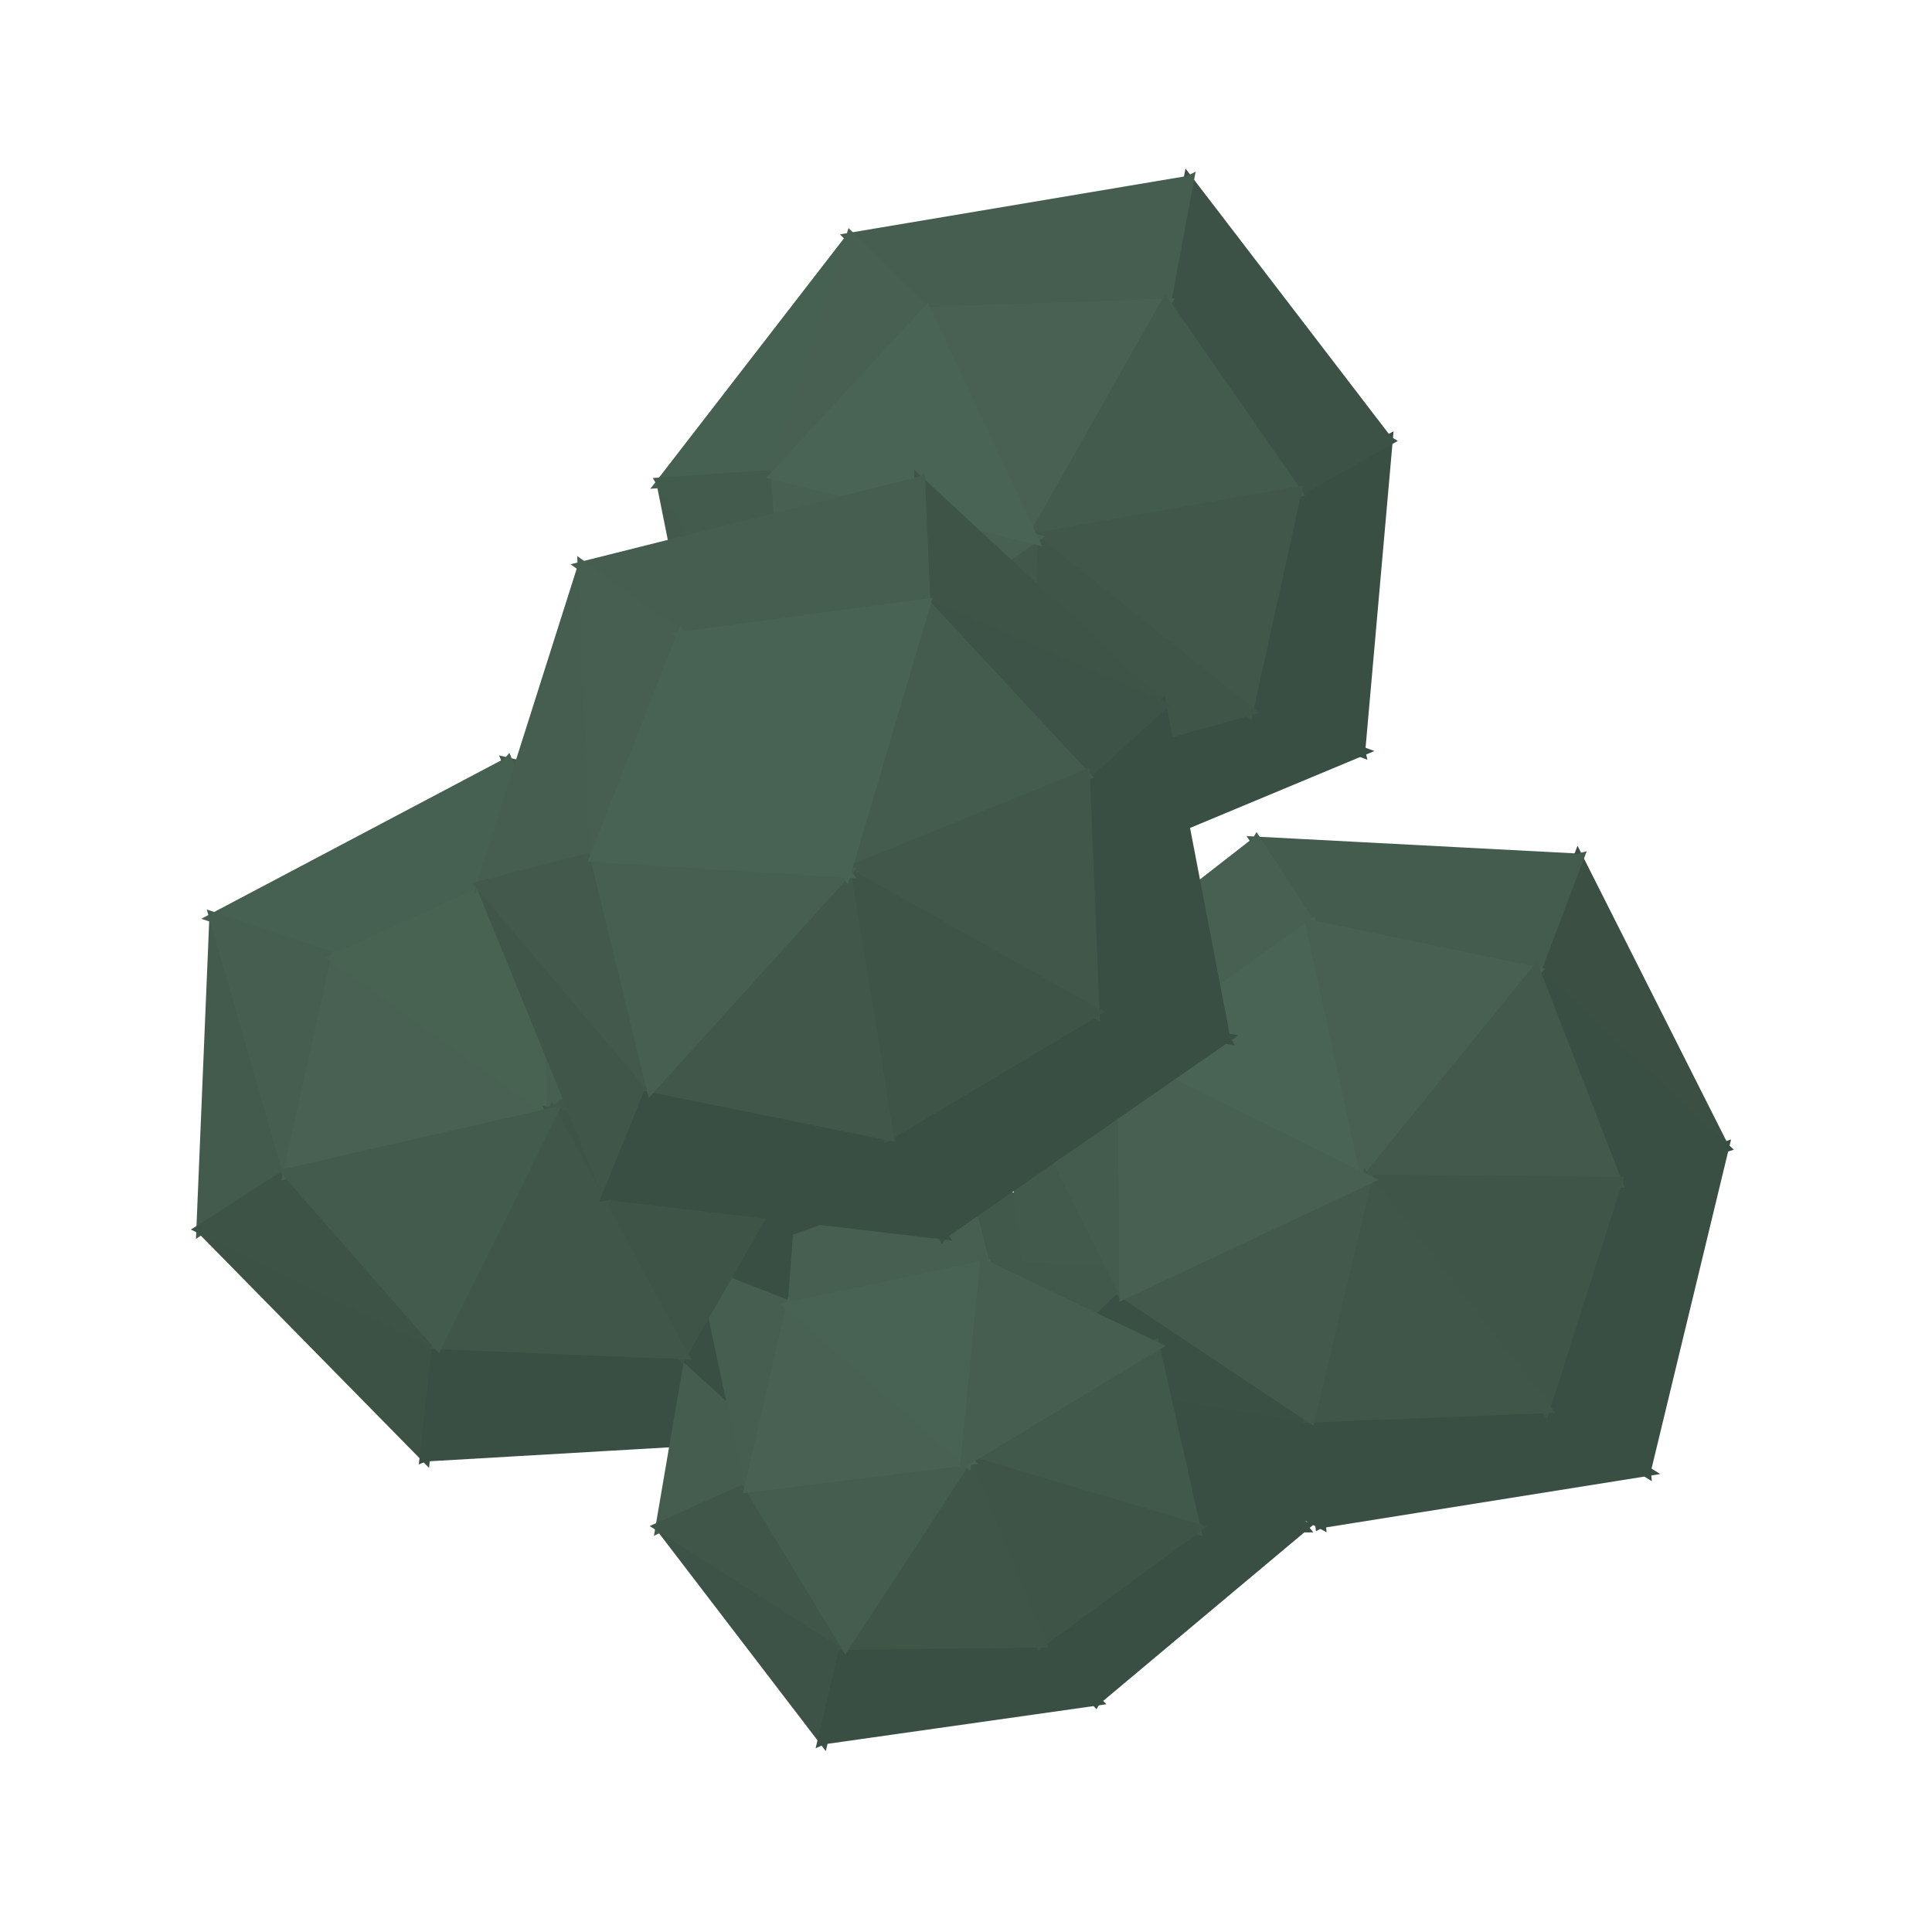
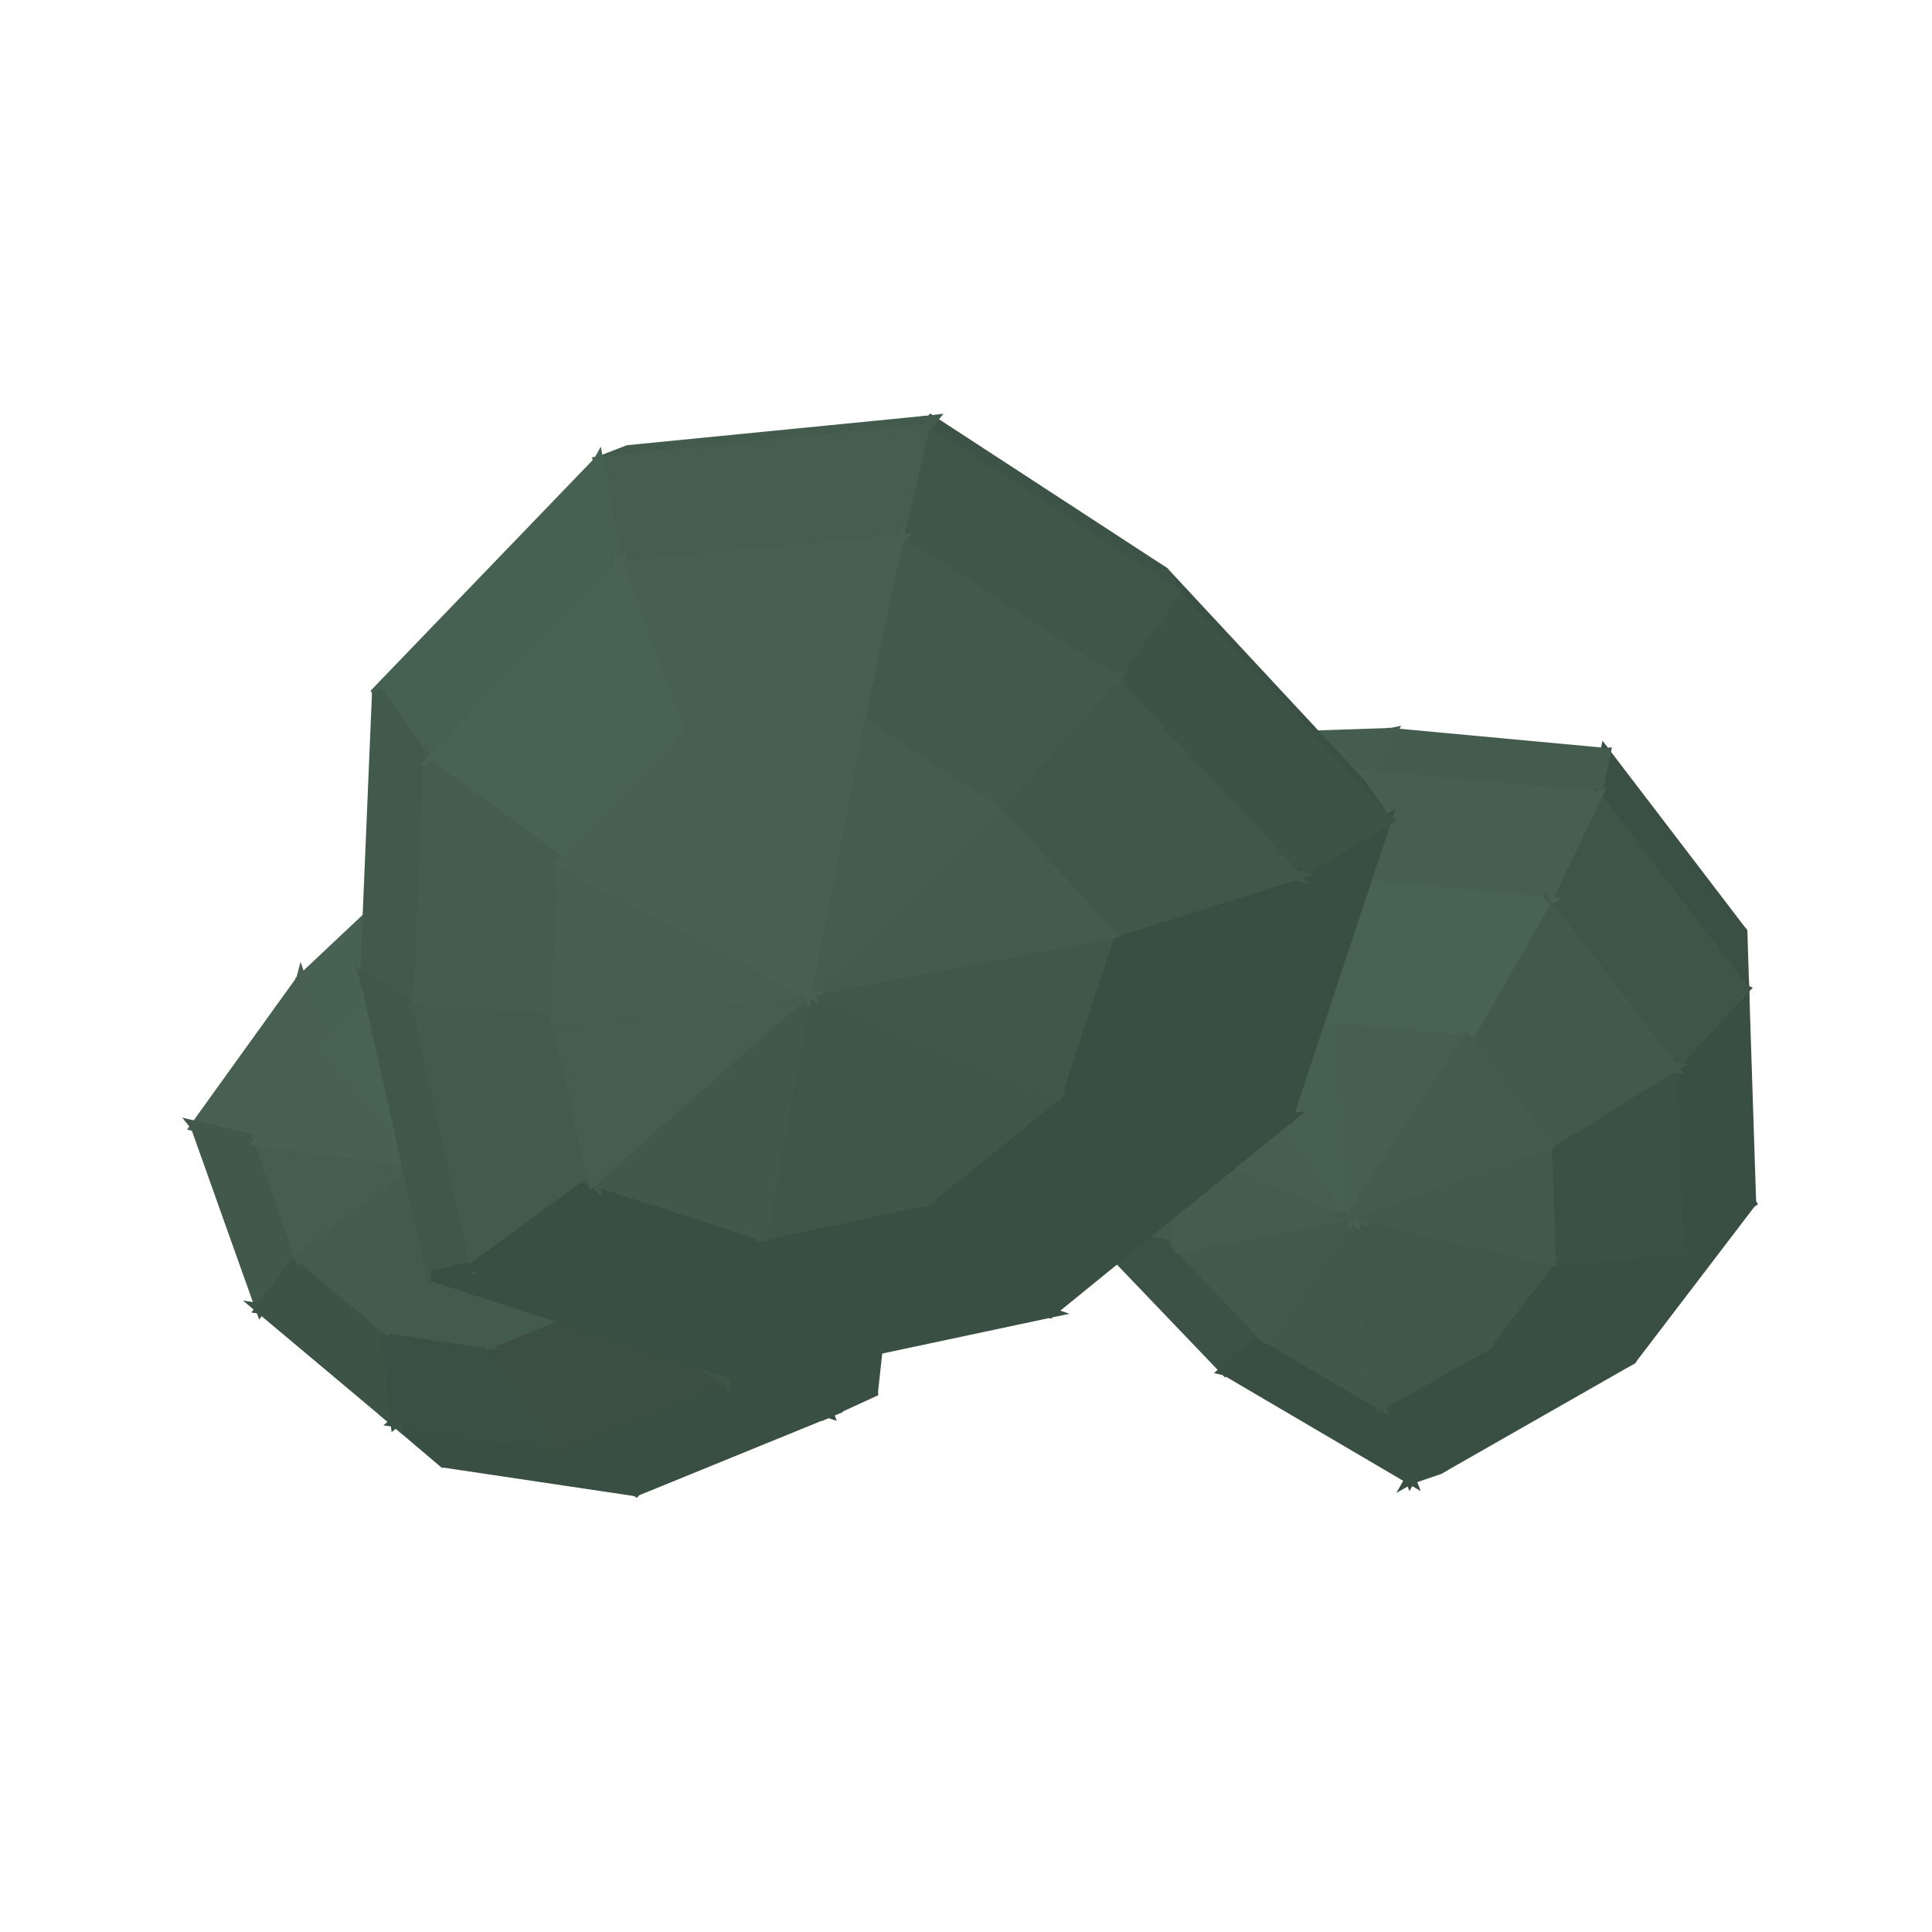
<svg xmlns="http://www.w3.org/2000/svg" width="64" height="64" viewBox="0 0 64 64">
-   <path d="M30.69,10.34L39.37,6.00L28.19,7.88Z" fill="#455e50" stroke="#455e50" stroke-width="0.35" />
-   <path d="M38.61,10.07L45.96,14.60L39.37,6.00Z" fill="#3d5246" stroke="#3d5246" stroke-width="0.35" />
-   <path d="M42.94,16.30L45.05,24.89L45.96,14.60Z" fill="#3a4f43" stroke="#3a4f43" stroke-width="0.35" />
-   <path d="M41.34,23.54L34.98,29.09L45.05,24.89Z" fill="#3a4f43" stroke="#3a4f43" stroke-width="0.35" />
-   <path d="M33.91,25.61L24.02,26.46L34.98,29.09Z" fill="#3a4f43" stroke="#3a4f43" stroke-width="0.35" />
-   <path d="M26.29,23.30L21.92,15.99L24.02,26.46Z" fill="#42594b" stroke="#42594b" stroke-width="0.35" />
-   <path d="M25.71,15.73L28.19,7.88L21.92,15.99Z" fill="#466051" stroke="#466051" stroke-width="0.35" />
-   <path d="M9.55,38.87L7.11,30.40L6.68,40.71Z" fill="#435b4d" stroke="#435b4d" stroke-width="0.35" />
-   <path d="M11.14,31.75L16.82,25.27L7.11,30.40Z" fill="#466051" stroke="#466051" stroke-width="0.35" />
-   <path d="M18.13,28.56L27.87,27.86L16.82,25.27Z" fill="#425a4c" stroke="#425a4c" stroke-width="0.35" />
-   <path d="M25.80,31.09L29.85,38.03L27.87,27.86Z" fill="#3a4f43" stroke="#3a4f43" stroke-width="0.35" />
-   <path d="M26.28,38.43L25.59,47.57L29.85,38.03Z" fill="#3a4f43" stroke="#3a4f43" stroke-width="0.35" />
-   <path d="M22.60,44.85L14.08,48.24L25.59,47.57Z" fill="#3a4f43" stroke="#3a4f43" stroke-width="0.35" />
-   <path d="M14.50,44.52L6.68,40.71L14.08,48.24Z" fill="#3c5245" stroke="#3c5245" stroke-width="0.35" />
-   <path d="M30.69,10.34L38.61,10.07L39.37,6.00Z" fill="#455e50" stroke="#455e50" stroke-width="0.35" />
-   <path d="M38.61,10.07L42.94,16.30L45.96,14.60Z" fill="#3c5246" stroke="#3c5246" stroke-width="0.35" />
-   <path d="M42.94,16.30L41.34,23.54L45.05,24.89Z" fill="#3a4f43" stroke="#3a4f43" stroke-width="0.35" />
-   <path d="M41.34,23.54L33.91,25.61L34.98,29.09Z" fill="#3a4f43" stroke="#3a4f43" stroke-width="0.35" />
-   <path d="M33.91,25.61L26.29,23.30L24.02,26.46Z" fill="#3a4f43" stroke="#3a4f43" stroke-width="0.35" />
-   <path d="M26.29,23.30L25.71,15.73L21.92,15.99Z" fill="#435b4d" stroke="#435b4d" stroke-width="0.35" />
-   <path d="M25.71,15.73L30.69,10.34L28.19,7.88Z" fill="#476052" stroke="#476052" stroke-width="0.35" />
-   <path d="M38.24,44.60L43.14,50.59L40.18,42.27Z" fill="#3a4f43" stroke="#3a4f43" stroke-width="0.35" />
-   <path d="M39.60,50.63L36.29,56.33L43.14,50.59Z" fill="#3a4f43" stroke="#3a4f43" stroke-width="0.35" />
-   <path d="M34.47,54.40L27.27,57.61L36.29,56.33Z" fill="#3a4f43" stroke="#3a4f43" stroke-width="0.35" />
-   <path d="M28.01,54.48L21.89,50.58L27.27,57.61Z" fill="#3d5347" stroke="#3d5347" stroke-width="0.35" />
-   <path d="M24.84,49.26L23.33,42.16L21.89,50.58Z" fill="#455d4f" stroke="#455d4f" stroke-width="0.35" />
-   <path d="M26.21,43.29L31.90,39.04L23.33,42.16Z" fill="#465f50" stroke="#465f50" stroke-width="0.35" />
-   <path d="M32.63,41.92L40.18,42.27L31.90,39.04Z" fill="#41594b" stroke="#41594b" stroke-width="0.35" />
-   <path d="M9.55,38.87L11.14,31.75L7.11,30.40Z" fill="#455e50" stroke="#455e50" stroke-width="0.35" />
-   <path d="M11.14,31.75L18.13,28.56L16.82,25.27Z" fill="#466051" stroke="#466051" stroke-width="0.35" />
-   <path d="M18.13,28.56L25.80,31.09L27.87,27.86Z" fill="#425a4c" stroke="#425a4c" stroke-width="0.35" />
-   <path d="M25.80,31.09L26.28,38.43L29.85,38.03Z" fill="#3a4f43" stroke="#3a4f43" stroke-width="0.35" />
-   <path d="M26.28,38.43L22.60,44.85L25.59,47.57Z" fill="#3a4f43" stroke="#3a4f43" stroke-width="0.35" />
-   <path d="M22.60,44.85L14.50,44.52L14.08,48.24Z" fill="#3a4f43" stroke="#3a4f43" stroke-width="0.35" />
-   <path d="M14.50,44.52L9.55,38.87L6.68,40.71Z" fill="#3d5346" stroke="#3d5346" stroke-width="0.35" />
-   <path d="M37.21,35.10L41.63,27.89L33.11,34.52Z" fill="#476051" stroke="#476051" stroke-width="0.35" />
-   <path d="M43.43,30.65L52.28,28.45L41.63,27.89Z" fill="#445c4e" stroke="#445c4e" stroke-width="0.35" />
-   <path d="M50.86,32.20L57.10,38.01L52.28,28.45Z" fill="#3b4f43" stroke="#3b4f43" stroke-width="0.35" />
-   <path d="M53.56,39.16L54.51,48.73L57.10,38.01Z" fill="#3a4f43" stroke="#3a4f43" stroke-width="0.35" />
-   <path d="M51.18,46.64L43.74,50.45L54.51,48.73Z" fill="#3a4f43" stroke="#3a4f43" stroke-width="0.35" />
-   <path d="M43.40,46.95L34.54,45.50L43.74,50.45Z" fill="#3a4f43" stroke="#3a4f43" stroke-width="0.35" />
-   <path d="M37.25,42.85L33.11,34.52L34.54,45.50Z" fill="#425a4c" stroke="#425a4c" stroke-width="0.35" />
-   <path d="M38.24,44.60L39.60,50.63L43.14,50.59Z" fill="#3a4f43" stroke="#3a4f43" stroke-width="0.35" />
-   <path d="M39.60,50.63L34.47,54.40L36.29,56.33Z" fill="#3a4f43" stroke="#3a4f43" stroke-width="0.35" />
-   <path d="M34.47,54.40L28.01,54.48L27.27,57.61Z" fill="#3a4f43" stroke="#3a4f43" stroke-width="0.35" />
-   <path d="M28.01,54.48L24.84,49.26L21.89,50.58Z" fill="#3f5649" stroke="#3f5649" stroke-width="0.35" />
-   <path d="M24.84,49.26L26.21,43.29L23.33,42.16Z" fill="#455e4f" stroke="#455e4f" stroke-width="0.35" />
-   <path d="M26.21,43.29L32.63,41.92L31.90,39.04Z" fill="#465f50" stroke="#465f50" stroke-width="0.35" />
-   <path d="M32.63,41.92L38.24,44.60L40.18,42.27Z" fill="#41594b" stroke="#41594b" stroke-width="0.35" />
-   <path d="M34.21,17.84L38.61,10.07L30.69,10.34Z" fill="#486152" stroke="#486152" stroke-width="0.35" />
-   <path d="M34.21,17.84L42.94,16.30L38.61,10.07Z" fill="#435b4d" stroke="#435b4d" stroke-width="0.35" />
-   <path d="M34.21,17.84L41.34,23.54L42.94,16.30Z" fill="#405749" stroke="#405749" stroke-width="0.35" />
-   <path d="M34.21,17.84L33.91,25.61L41.34,23.54Z" fill="#3f5548" stroke="#3f5548" stroke-width="0.35" />
-   <path d="M34.21,17.84L26.29,23.30L33.91,25.61Z" fill="#41584a" stroke="#41584a" stroke-width="0.35" />
-   <path d="M34.21,17.84L25.71,15.73L26.29,23.30Z" fill="#476051" stroke="#476051" stroke-width="0.35" />
-   <path d="M34.21,17.84L30.69,10.34L25.71,15.73Z" fill="#496354" stroke="#496354" stroke-width="0.35" />
-   <path d="M37.21,35.10L43.43,30.65L41.63,27.89Z" fill="#476051" stroke="#476051" stroke-width="0.35" />
-   <path d="M43.43,30.65L50.86,32.20L52.28,28.45Z" fill="#435c4e" stroke="#435c4e" stroke-width="0.35" />
-   <path d="M50.86,32.20L53.56,39.16L57.10,38.01Z" fill="#3a4f43" stroke="#3a4f43" stroke-width="0.35" />
-   <path d="M53.56,39.16L51.18,46.64L54.51,48.73Z" fill="#3a4f43" stroke="#3a4f43" stroke-width="0.35" />
-   <path d="M51.18,46.64L43.40,46.95L43.74,50.45Z" fill="#3a4f43" stroke="#3a4f43" stroke-width="0.35" />
-   <path d="M43.40,46.95L37.25,42.85L34.54,45.50Z" fill="#3b5044" stroke="#3b5044" stroke-width="0.35" />
-   <path d="M37.25,42.85L37.21,35.10L33.11,34.52Z" fill="#445c4e" stroke="#445c4e" stroke-width="0.35" />
-   <path d="M18.29,36.87L11.14,31.75L9.55,38.87Z" fill="#486152" stroke="#486152" stroke-width="0.35" />
-   <path d="M18.29,36.87L18.13,28.56L11.14,31.75Z" fill="#496353" stroke="#496353" stroke-width="0.35" />
-   <path d="M18.29,36.87L25.80,31.09L18.13,28.56Z" fill="#465f51" stroke="#465f51" stroke-width="0.35" />
-   <path d="M18.29,36.87L26.28,38.43L25.80,31.09Z" fill="#40574a" stroke="#40574a" stroke-width="0.35" />
-   <path d="M18.29,36.87L22.60,44.85L26.28,38.43Z" fill="#3e5447" stroke="#3e5447" stroke-width="0.35" />
-   <path d="M18.29,36.87L14.50,44.52L22.60,44.85Z" fill="#3f5649" stroke="#3f5649" stroke-width="0.35" />
-   <path d="M18.29,36.87L9.55,38.87L14.50,44.52Z" fill="#435b4d" stroke="#435b4d" stroke-width="0.35" />
-   <path d="M32.00,48.37L39.60,50.63L38.24,44.60Z" fill="#41594b" stroke="#41594b" stroke-width="0.35" />
-   <path d="M32.00,48.37L34.47,54.40L39.60,50.63Z" fill="#3e5447" stroke="#3e5447" stroke-width="0.35" />
-   <path d="M32.00,48.37L28.01,54.48L34.47,54.40Z" fill="#3f5548" stroke="#3f5548" stroke-width="0.35" />
-   <path d="M32.00,48.37L24.84,49.26L28.01,54.48Z" fill="#445d4f" stroke="#445d4f" stroke-width="0.35" />
-   <path d="M32.00,48.37L26.21,43.29L24.84,49.26Z" fill="#486152" stroke="#486152" stroke-width="0.35" />
-   <path d="M32.00,48.37L32.63,41.92L26.21,43.29Z" fill="#486253" stroke="#486253" stroke-width="0.35" />
-   <path d="M32.00,48.37L38.24,44.60L32.63,41.92Z" fill="#465e50" stroke="#465e50" stroke-width="0.35" />
-   <path d="M45.27,39.08L43.43,30.65L37.21,35.10Z" fill="#496354" stroke="#496354" stroke-width="0.35" />
-   <path d="M45.27,39.08L50.86,32.20L43.43,30.65Z" fill="#476051" stroke="#476051" stroke-width="0.35" />
-   <path d="M45.27,39.08L53.56,39.16L50.86,32.20Z" fill="#42594b" stroke="#42594b" stroke-width="0.35" />
-   <path d="M45.27,39.08L51.18,46.64L53.56,39.16Z" fill="#3f5548" stroke="#3f5548" stroke-width="0.35" />
-   <path d="M45.27,39.08L43.40,46.95L51.18,46.64Z" fill="#3f5649" stroke="#3f5649" stroke-width="0.35" />
-   <path d="M45.27,39.08L37.25,42.85L43.40,46.95Z" fill="#42594c" stroke="#42594c" stroke-width="0.35" />
-   <path d="M45.27,39.08L37.21,35.10L37.25,42.85Z" fill="#476051" stroke="#476051" stroke-width="0.35" />
-   <path d="M30.65,20.01L38.47,23.39L30.47,15.97Z" fill="#3e5447" stroke="#3e5447" stroke-width="0.35" />
-   <path d="M35.93,25.69L40.58,34.39L38.47,23.39Z" fill="#3a4f43" stroke="#3a4f43" stroke-width="0.35" />
-   <path d="M36.25,33.53L31.22,40.88L40.58,34.39Z" fill="#3a4f43" stroke="#3a4f43" stroke-width="0.35" />
-   <path d="M29.43,37.60L20.13,39.58L31.22,40.88Z" fill="#3a4f43" stroke="#3a4f43" stroke-width="0.35" />
-   <path d="M21.58,36.01L15.95,29.35L20.13,39.58Z" fill="#405649" stroke="#405649" stroke-width="0.35" />
-   <path d="M19.72,28.38L19.31,18.77L15.95,29.35Z" fill="#455e50" stroke="#455e50" stroke-width="0.35" />
-   <path d="M22.57,21.10L30.47,15.97L19.31,18.77Z" fill="#455e50" stroke="#455e50" stroke-width="0.35" />
-   <path d="M30.65,20.01L35.93,25.69L38.47,23.39Z" fill="#3d5347" stroke="#3d5347" stroke-width="0.35" />
-   <path d="M35.93,25.69L36.25,33.53L40.58,34.39Z" fill="#3a4f43" stroke="#3a4f43" stroke-width="0.35" />
-   <path d="M36.25,33.53L29.43,37.60L31.22,40.88Z" fill="#3a4f43" stroke="#3a4f43" stroke-width="0.35" />
-   <path d="M29.43,37.60L21.58,36.01L20.13,39.58Z" fill="#3a4f43" stroke="#3a4f43" stroke-width="0.35" />
-   <path d="M21.58,36.01L19.72,28.38L15.95,29.35Z" fill="#42594c" stroke="#42594c" stroke-width="0.35" />
-   <path d="M19.72,28.38L22.57,21.10L19.31,18.77Z" fill="#465f50" stroke="#465f50" stroke-width="0.35" />
-   <path d="M22.57,21.10L30.65,20.01L30.47,15.97Z" fill="#465e50" stroke="#465e50" stroke-width="0.35" />
-   <path d="M28.02,28.90L35.93,25.69L30.65,20.01Z" fill="#445c4e" stroke="#445c4e" stroke-width="0.35" />
-   <path d="M28.02,28.90L36.25,33.53L35.93,25.69Z" fill="#405749" stroke="#405749" stroke-width="0.35" />
-   <path d="M28.02,28.90L29.43,37.60L36.25,33.53Z" fill="#3e5447" stroke="#3e5447" stroke-width="0.35" />
-   <path d="M28.02,28.90L21.58,36.01L29.43,37.60Z" fill="#40574a" stroke="#40574a" stroke-width="0.35" />
-   <path d="M28.02,28.90L19.72,28.38L21.58,36.01Z" fill="#465f50" stroke="#465f50" stroke-width="0.35" />
-   <path d="M28.02,28.90L22.57,21.10L19.72,28.38Z" fill="#486253" stroke="#486253" stroke-width="0.35" />
-   <path d="M28.02,28.90L30.65,20.01L22.57,21.10Z" fill="#486253" stroke="#486253" stroke-width="0.35" />
+   <path d="M22.55,27.50L28.95,32.96L24.38,28.17Z" fill="#3c5245" stroke="#3c5245" stroke-width="0.35" />
+   <path d="M28.22,39.50L28.91,46.11L29.65,39.33Z" fill="#3a4f43" stroke="#3a4f43" stroke-width="0.35" />
+   <path d="M27.47,32.65L29.65,39.33L28.95,32.96Z" fill="#3a4f43" stroke="#3a4f43" stroke-width="0.35" />
+   <path d="M28.22,39.50L27.43,46.79L28.91,46.11Z" fill="#3a4f43" stroke="#3a4f43" stroke-width="0.35" />
+   <path d="M22.55,27.50L27.47,32.65L28.95,32.96Z" fill="#3c5245" stroke="#3c5245" stroke-width="0.35" />
+   <path d="M27.47,32.65L28.22,39.50L29.65,39.33Z" fill="#3a4f43" stroke="#3a4f43" stroke-width="0.35" />
+   <path d="M18.57,47.92L14.69,48.44L21.06,49.39Z" fill="#3a4f43" stroke="#3a4f43" stroke-width="0.35" />
+   <path d="M37.76,25.93L46.07,24.29L39.11,24.52Z" fill="#445d4e" stroke="#445d4e" stroke-width="0.35" />
+   <path d="M18.57,47.92L13.11,47.10L14.69,48.44Z" fill="#3a4f43" stroke="#3a4f43" stroke-width="0.35" />
+   <path d="M14.05,28.63L22.55,27.50L15.78,26.92Z" fill="#445d4f" stroke="#445d4f" stroke-width="0.35" />
+   <path d="M45.25,25.69L53.18,24.95L46.07,24.29Z" fill="#445c4e" stroke="#445c4e" stroke-width="0.35" />
+   <path d="M24.04,45.69L21.06,49.39L27.43,46.79Z" fill="#3a4f43" stroke="#3a4f43" stroke-width="0.35" />
+   <path d="M52.89,26.39L57.71,30.88L53.18,24.95Z" fill="#3b5044" stroke="#3b5044" stroke-width="0.35" />
+   <path d="M19.85,29.13L27.47,32.65L22.55,27.50Z" fill="#40574a" stroke="#40574a" stroke-width="0.35" />
+   <path d="M24.72,39.43L27.43,46.79L28.22,39.50Z" fill="#3a4f43" stroke="#3a4f43" stroke-width="0.35" />
+   <path d="M24.04,45.69L18.57,47.92L21.06,49.39Z" fill="#3a4f43" stroke="#3a4f43" stroke-width="0.35" />
+   <path d="M37.76,25.93L45.25,25.69L46.07,24.29Z" fill="#445d4e" stroke="#445d4e" stroke-width="0.35" />
+   <path d="M36.14,40.74L34.07,31.92L35.32,39.06Z" fill="#40574a" stroke="#40574a" stroke-width="0.35" />
+   <path d="M52.20,45.87L47.66,48.67L54.04,45.03Z" fill="#3a4f43" stroke="#3a4f43" stroke-width="0.35" />
+   <path d="M9.94,41.62L6.49,37.31L8.64,43.35Z" fill="#41584b" stroke="#41584b" stroke-width="0.35" />
+   <path d="M24.08,33.55L28.22,39.50L27.47,32.65Z" fill="#3b5044" stroke="#3b5044" stroke-width="0.35" />
+   <path d="M14.05,28.63L19.85,29.13L22.55,27.50Z" fill="#445d4f" stroke="#445d4f" stroke-width="0.35" />
+   <path d="M8.58,37.80L9.98,32.46L6.49,37.31Z" fill="#476051" stroke="#476051" stroke-width="0.35" />
+   <path d="M52.89,26.39L57.77,32.78L57.71,30.88Z" fill="#3b5044" stroke="#3b5044" stroke-width="0.35" />
+   <path d="M12.76,43.98L8.64,43.35L13.11,47.10Z" fill="#3d5346" stroke="#3d5346" stroke-width="0.35" />
+   <path d="M45.25,25.69L52.89,26.39L53.18,24.95Z" fill="#445c4e" stroke="#445c4e" stroke-width="0.35" />
+   <path d="M24.72,39.43L24.04,45.69L27.43,46.79Z" fill="#3a4f43" stroke="#3a4f43" stroke-width="0.35" />
+   <path d="M35.06,34.62L37.76,25.93L34.07,31.92Z" fill="#465f51" stroke="#465f51" stroke-width="0.35" />
+   <path d="M52.20,45.87L46.72,48.99L47.66,48.67Z" fill="#3a4f43" stroke="#3a4f43" stroke-width="0.35" />
+   <path d="M19.85,29.13L24.08,33.55L27.47,32.65Z" fill="#40574a" stroke="#40574a" stroke-width="0.35" />
+   <path d="M10.78,34.74L14.05,28.63L9.98,32.46Z" fill="#476152" stroke="#476152" stroke-width="0.35" />
+   <path d="M24.08,33.55L24.72,39.43L28.22,39.50Z" fill="#3b5044" stroke="#3b5044" stroke-width="0.35" />
+   <path d="M9.94,41.62L8.58,37.80L6.49,37.31Z" fill="#41584b" stroke="#41584b" stroke-width="0.35" />
+   <path d="M16.21,44.50L13.11,47.10L18.57,47.92Z" fill="#3b5044" stroke="#3b5044" stroke-width="0.35" />
+   <path d="M55.60,41.42L54.04,45.03L58.00,39.84Z" fill="#3a4f43" stroke="#3a4f43" stroke-width="0.35" />
+   <path d="M12.76,43.98L9.94,41.62L8.64,43.35Z" fill="#3d5346" stroke="#3d5346" stroke-width="0.35" />
+   <path d="M36.14,40.74L35.06,34.62L34.07,31.92Z" fill="#40574a" stroke="#40574a" stroke-width="0.35" />
+   <path d="M8.58,37.80L10.78,34.74L9.98,32.46Z" fill="#476051" stroke="#476051" stroke-width="0.35" />
+   <path d="M16.21,44.50L12.76,43.98L13.11,47.10Z" fill="#3b5044" stroke="#3b5044" stroke-width="0.35" />
+   <path d="M13.35,32.32L19.85,29.13L14.05,28.63Z" fill="#486152" stroke="#486152" stroke-width="0.35" />
+   <path d="M38.23,29.48L45.25,25.69L37.76,25.93Z" fill="#476051" stroke="#476051" stroke-width="0.35" />
+   <path d="M19.66,43.09L18.57,47.92L24.04,45.69Z" fill="#3b5043" stroke="#3b5043" stroke-width="0.35" />
+   <path d="M55.60,41.42L52.20,45.87L54.04,45.03Z" fill="#3a4f43" stroke="#3a4f43" stroke-width="0.35" />
+   <path d="M10.78,34.74L13.35,32.32L14.05,28.63Z" fill="#476152" stroke="#476152" stroke-width="0.35" />
+   <path d="M55.40,35.36L58.00,39.84L57.77,32.78Z" fill="#3a4f43" stroke="#3a4f43" stroke-width="0.35" />
+   <path d="M19.66,43.09L16.21,44.50L18.57,47.92Z" fill="#3b5043" stroke="#3b5043" stroke-width="0.35" />
+   <path d="M35.06,34.62L38.23,29.48L37.76,25.93Z" fill="#465f51" stroke="#465f51" stroke-width="0.35" />
+   <path d="M17.02,32.63L24.08,33.55L19.85,29.13Z" fill="#445c4e" stroke="#445c4e" stroke-width="0.35" />
+   <path d="M20.09,39.14L24.04,45.69L24.72,39.43Z" fill="#3e5447" stroke="#3e5447" stroke-width="0.35" />
+   <path d="M44.66,29.27L52.89,26.39L45.25,25.69Z" fill="#465f51" stroke="#465f51" stroke-width="0.35" />
+   <path d="M14.24,38.55L8.58,37.80L9.94,41.62Z" fill="#455e50" stroke="#455e50" stroke-width="0.35" />
+   <path d="M19.69,35.43L24.72,39.43L24.08,33.55Z" fill="#3f5648" stroke="#3f5648" stroke-width="0.35" />
+   <path d="M51.21,29.88L57.77,32.78L52.89,26.39Z" fill="#3e5548" stroke="#3e5548" stroke-width="0.35" />
+   <path d="M13.35,32.32L17.02,32.63L19.85,29.13Z" fill="#486152" stroke="#486152" stroke-width="0.35" />
+   <path d="M14.24,38.55L9.94,41.62L12.76,43.98Z" fill="#445c4e" stroke="#445c4e" stroke-width="0.35" />
+   <path d="M14.24,38.55L10.78,34.74L8.58,37.80Z" fill="#486152" stroke="#486152" stroke-width="0.35" />
+   <path d="M45.76,46.53L40.59,45.39L46.72,48.99Z" fill="#3a4f43" stroke="#3a4f43" stroke-width="0.35" />
+   <path d="M41.88,44.26L36.14,40.74L40.59,45.39Z" fill="#3d5246" stroke="#3d5246" stroke-width="0.35" />
+   <path d="M55.40,35.36L55.60,41.42L58.00,39.84Z" fill="#3a4f43" stroke="#3a4f43" stroke-width="0.35" />
+   <path d="M20.09,39.14L19.66,43.09L24.04,45.69Z" fill="#3e5447" stroke="#3e5447" stroke-width="0.35" />
+   <path d="M14.24,38.55L12.76,43.98L16.21,44.50Z" fill="#435b4d" stroke="#435b4d" stroke-width="0.35" />
+   <path d="M14.24,38.55L13.35,32.32L10.78,34.74Z" fill="#486253" stroke="#486253" stroke-width="0.35" />
+   <path d="M38.23,29.48L44.66,29.27L45.25,25.69Z" fill="#476051" stroke="#476051" stroke-width="0.35" />
+   <path d="M17.02,32.63L19.69,35.43L24.08,33.55Z" fill="#445c4e" stroke="#445c4e" stroke-width="0.35" />
+   <path d="M19.69,35.43L20.09,39.14L24.72,39.43Z" fill="#3f5648" stroke="#3f5648" stroke-width="0.35" />
+   <path d="M39.07,41.32L35.06,34.62L36.14,40.74Z" fill="#435a4c" stroke="#435a4c" stroke-width="0.35" />
+   <path d="M49.22,44.56L46.72,48.99L52.20,45.87Z" fill="#3a4f43" stroke="#3a4f43" stroke-width="0.35" />
+   <path d="M14.24,38.55L16.21,44.50L19.66,43.09Z" fill="#435b4d" stroke="#435b4d" stroke-width="0.35" />
+   <path d="M14.24,38.55L17.02,32.63L13.35,32.32Z" fill="#486253" stroke="#486253" stroke-width="0.35" />
+   <path d="M51.21,29.88L55.40,35.36L57.77,32.78Z" fill="#3e5548" stroke="#3e5548" stroke-width="0.35" />
+   <path d="M14.24,38.55L19.66,43.09L20.09,39.14Z" fill="#445d4e" stroke="#445d4e" stroke-width="0.35" />
+   <path d="M44.66,29.27L51.21,29.88L52.89,26.39Z" fill="#465f51" stroke="#465f51" stroke-width="0.35" />
+   <path d="M14.24,38.55L19.69,35.43L17.02,32.63Z" fill="#476051" stroke="#476051" stroke-width="0.35" />
+   <path d="M45.76,46.53L41.88,44.26L40.59,45.39Z" fill="#3a4f43" stroke="#3a4f43" stroke-width="0.35" />
+   <path d="M14.24,38.55L20.09,39.14L19.69,35.43Z" fill="#455d4f" stroke="#455d4f" stroke-width="0.35" />
+   <path d="M41.88,44.26L39.07,41.32L36.14,40.74Z" fill="#3d5246" stroke="#3d5246" stroke-width="0.35" />
+   <path d="M49.22,44.56L45.76,46.53L46.72,48.99Z" fill="#3a4f43" stroke="#3a4f43" stroke-width="0.35" />
+   <path d="M38.39,37.46L38.23,29.48L35.06,34.62Z" fill="#486152" stroke="#486152" stroke-width="0.35" />
+   <path d="M51.36,41.75L52.20,45.87L55.60,41.42Z" fill="#3a4f43" stroke="#3a4f43" stroke-width="0.35" />
+   <path d="M39.07,41.32L38.39,37.46L35.06,34.62Z" fill="#435a4c" stroke="#435a4c" stroke-width="0.35" />
+   <path d="M51.36,41.75L49.22,44.56L52.20,45.87Z" fill="#3a4f43" stroke="#3a4f43" stroke-width="0.35" />
+   <path d="M40.39,34.21L44.66,29.27L38.23,29.48Z" fill="#486253" stroke="#486253" stroke-width="0.35" />
+   <path d="M51.23,37.92L55.60,41.42L55.40,35.36Z" fill="#3c5145" stroke="#3c5145" stroke-width="0.35" />
+   <path d="M38.39,37.46L40.39,34.21L38.23,29.48Z" fill="#486152" stroke="#486152" stroke-width="0.35" />
+   <path d="M44.45,34.08L51.21,29.88L44.66,29.27Z" fill="#486253" stroke="#486253" stroke-width="0.35" />
+   <path d="M44.83,40.22L41.88,44.26L45.76,46.53Z" fill="#41594b" stroke="#41594b" stroke-width="0.35" />
+   <path d="M51.23,37.92L51.36,41.75L55.60,41.42Z" fill="#3c5145" stroke="#3c5145" stroke-width="0.35" />
+   <path d="M48.59,34.46L55.40,35.36L51.21,29.88Z" fill="#42594b" stroke="#42594b" stroke-width="0.35" />
+   <path d="M44.83,40.22L39.07,41.32L41.88,44.26Z" fill="#425a4c" stroke="#425a4c" stroke-width="0.35" />
+   <path d="M44.83,40.22L45.76,46.53L49.22,44.56Z" fill="#40574a" stroke="#40574a" stroke-width="0.35" />
+   <path d="M40.39,34.21L44.45,34.08L44.66,29.27Z" fill="#486253" stroke="#486253" stroke-width="0.35" />
+   <path d="M44.83,40.22L38.39,37.46L39.07,41.32Z" fill="#445d4e" stroke="#445d4e" stroke-width="0.35" />
+   <path d="M48.59,34.46L51.23,37.92L55.40,35.36Z" fill="#42594b" stroke="#42594b" stroke-width="0.35" />
+   <path d="M44.83,40.22L49.22,44.56L51.36,41.75Z" fill="#40574a" stroke="#40574a" stroke-width="0.35" />
+   <path d="M44.83,40.22L40.39,34.21L38.39,37.46Z" fill="#465f50" stroke="#465f50" stroke-width="0.35" />
+   <path d="M44.45,34.08L48.59,34.46L51.21,29.88Z" fill="#486253" stroke="#486253" stroke-width="0.35" />
+   <path d="M44.83,40.22L51.36,41.75L51.23,37.92Z" fill="#425a4c" stroke="#425a4c" stroke-width="0.35" />
+   <path d="M44.83,40.22L44.45,34.08L40.39,34.21Z" fill="#466051" stroke="#466051" stroke-width="0.35" />
+   <path d="M44.83,40.22L48.59,34.46L44.45,34.08Z" fill="#465f51" stroke="#465f51" stroke-width="0.35" />
+   <path d="M44.83,40.22L51.23,37.92L48.59,34.46Z" fill="#445c4e" stroke="#445c4e" stroke-width="0.35" />
+   <path d="M38.89,19.63L45.08,25.97L38.55,18.95Z" fill="#3b5044" stroke="#3b5044" stroke-width="0.35" />
+   <path d="M30.61,14.23L38.55,18.95L30.85,13.93Z" fill="#3d5347" stroke="#3d5347" stroke-width="0.35" />
+   <path d="M19.82,15.30L30.85,13.93L20.81,14.92Z" fill="#435b4d" stroke="#435b4d" stroke-width="0.35" />
+   <path d="M38.89,19.63L45.92,27.18L45.08,25.97Z" fill="#3b5044" stroke="#3b5044" stroke-width="0.35" />
+   <path d="M30.61,14.23L38.89,19.63L38.55,18.95Z" fill="#3d5347" stroke="#3d5347" stroke-width="0.35" />
+   <path d="M19.82,15.30L30.61,14.23L30.85,13.93Z" fill="#435b4d" stroke="#435b4d" stroke-width="0.35" />
+   <path d="M33.31,42.98L24.66,45.63L34.77,43.48Z" fill="#3a4f43" stroke="#3a4f43" stroke-width="0.35" />
+   <path d="M24.64,44.83L14.31,42.27L24.66,45.63Z" fill="#3a4f43" stroke="#3a4f43" stroke-width="0.35" />
+   <path d="M40.07,37.48L34.77,43.48L42.64,37.08Z" fill="#3a4f43" stroke="#3a4f43" stroke-width="0.35" />
+   <path d="M15.75,41.94L12.10,32.41L14.31,42.27Z" fill="#40574a" stroke="#40574a" stroke-width="0.35" />
+   <path d="M42.88,28.99L42.64,37.08L45.92,27.18Z" fill="#3a4f43" stroke="#3a4f43" stroke-width="0.35" />
+   <path d="M13.85,33.48L12.50,22.90L12.10,32.41Z" fill="#425a4c" stroke="#425a4c" stroke-width="0.35" />
+   <path d="M36.85,22.51L45.92,27.18L38.89,19.63Z" fill="#3d5346" stroke="#3d5346" stroke-width="0.35" />
+   <path d="M14.20,25.32L19.82,15.30L12.50,22.90Z" fill="#466051" stroke="#466051" stroke-width="0.35" />
+   <path d="M29.74,17.88L38.89,19.63L30.61,14.23Z" fill="#405649" stroke="#405649" stroke-width="0.35" />
+   <path d="M20.48,18.80L30.61,14.23L19.82,15.30Z" fill="#455e4f" stroke="#455e4f" stroke-width="0.35" />
+   <path d="M33.31,42.98L24.64,44.83L24.66,45.63Z" fill="#3a4f43" stroke="#3a4f43" stroke-width="0.35" />
+   <path d="M40.07,37.48L33.31,42.98L34.77,43.48Z" fill="#3a4f43" stroke="#3a4f43" stroke-width="0.35" />
+   <path d="M24.64,44.83L15.75,41.94L14.31,42.27Z" fill="#3a4f43" stroke="#3a4f43" stroke-width="0.35" />
+   <path d="M42.88,28.99L40.07,37.48L42.64,37.08Z" fill="#3a4f43" stroke="#3a4f43" stroke-width="0.35" />
+   <path d="M15.75,41.94L13.85,33.48L12.10,32.41Z" fill="#40574a" stroke="#40574a" stroke-width="0.35" />
+   <path d="M36.85,22.51L42.88,28.99L45.92,27.18Z" fill="#3d5346" stroke="#3d5346" stroke-width="0.35" />
+   <path d="M13.85,33.48L14.20,25.32L12.50,22.90Z" fill="#425a4c" stroke="#425a4c" stroke-width="0.35" />
+   <path d="M29.74,17.88L36.85,22.51L38.89,19.63Z" fill="#405649" stroke="#405649" stroke-width="0.35" />
+   <path d="M14.20,25.32L20.48,18.80L19.82,15.30Z" fill="#466051" stroke="#466051" stroke-width="0.35" />
+   <path d="M20.48,18.80L29.74,17.88L30.61,14.23Z" fill="#455e4f" stroke="#455e4f" stroke-width="0.35" />
+   <path d="M30.72,39.75L24.64,44.83L33.31,42.98Z" fill="#3a4f43" stroke="#3a4f43" stroke-width="0.35" />
+   <path d="M25.25,40.92L15.75,41.94L24.64,44.83Z" fill="#3a4f43" stroke="#3a4f43" stroke-width="0.35" />
+   <path d="M34.99,36.28L33.31,42.98L40.07,37.48Z" fill="#3a4f43" stroke="#3a4f43" stroke-width="0.35" />
+   <path d="M19.64,39.10L13.85,33.48L15.75,41.94Z" fill="#435b4d" stroke="#435b4d" stroke-width="0.35" />
+   <path d="M36.77,30.92L40.07,37.48L42.88,28.99Z" fill="#3a4f43" stroke="#3a4f43" stroke-width="0.35" />
+   <path d="M18.43,33.75L14.20,25.32L13.85,33.48Z" fill="#455d4f" stroke="#455d4f" stroke-width="0.35" />
+   <path d="M32.96,26.83L42.88,28.99L36.85,22.51Z" fill="#405749" stroke="#405749" stroke-width="0.35" />
+   <path d="M18.66,28.60L20.48,18.80L14.20,25.32Z" fill="#486253" stroke="#486253" stroke-width="0.35" />
+   <path d="M28.47,23.90L36.85,22.51L29.74,17.88Z" fill="#425a4c" stroke="#425a4c" stroke-width="0.35" />
+   <path d="M22.62,24.48L29.74,17.88L20.48,18.80Z" fill="#476052" stroke="#476052" stroke-width="0.35" />
+   <path d="M30.72,39.75L25.25,40.92L24.64,44.83Z" fill="#3a4f43" stroke="#3a4f43" stroke-width="0.35" />
+   <path d="M34.99,36.28L30.72,39.75L33.31,42.98Z" fill="#3a4f43" stroke="#3a4f43" stroke-width="0.35" />
+   <path d="M25.25,40.92L19.64,39.10L15.75,41.94Z" fill="#3a4f43" stroke="#3a4f43" stroke-width="0.35" />
+   <path d="M36.77,30.92L34.99,36.28L40.07,37.48Z" fill="#3a4f43" stroke="#3a4f43" stroke-width="0.35" />
+   <path d="M19.64,39.10L18.43,33.75L13.85,33.48Z" fill="#435b4d" stroke="#435b4d" stroke-width="0.35" />
+   <path d="M32.96,26.83L36.77,30.92L42.88,28.99Z" fill="#405749" stroke="#405749" stroke-width="0.35" />
+   <path d="M18.43,33.75L18.66,28.60L14.20,25.32Z" fill="#455d4f" stroke="#455d4f" stroke-width="0.35" />
+   <path d="M28.47,23.90L32.96,26.83L36.85,22.51Z" fill="#425a4c" stroke="#425a4c" stroke-width="0.35" />
+   <path d="M18.66,28.60L22.62,24.48L20.48,18.80Z" fill="#486253" stroke="#486253" stroke-width="0.35" />
+   <path d="M22.62,24.48L28.47,23.90L29.74,17.88Z" fill="#476052" stroke="#476052" stroke-width="0.35" />
+   <path d="M26.73,32.83L25.25,40.92L30.72,39.75Z" fill="#3f5649" stroke="#3f5649" stroke-width="0.35" />
+   <path d="M26.73,32.83L19.64,39.10L25.25,40.92Z" fill="#41584b" stroke="#41584b" stroke-width="0.35" />
+   <path d="M26.73,32.83L30.72,39.75L34.99,36.28Z" fill="#3f5649" stroke="#3f5649" stroke-width="0.35" />
+   <path d="M26.73,32.83L34.99,36.28L36.77,30.92Z" fill="#40574a" stroke="#40574a" stroke-width="0.35" />
+   <path d="M26.73,32.83L18.43,33.75L19.64,39.10Z" fill="#455e50" stroke="#455e50" stroke-width="0.35" />
+   <path d="M26.73,32.83L36.77,30.92L32.96,26.83Z" fill="#445c4e" stroke="#445c4e" stroke-width="0.35" />
+   <path d="M26.73,32.83L18.66,28.60L18.43,33.75Z" fill="#465f51" stroke="#465f51" stroke-width="0.35" />
+   <path d="M26.73,32.83L32.96,26.83L28.47,23.90Z" fill="#455d4f" stroke="#455d4f" stroke-width="0.35" />
+   <path d="M26.73,32.83L22.62,24.48L18.66,28.60Z" fill="#486152" stroke="#486152" stroke-width="0.35" />
+   <path d="M26.73,32.83L28.47,23.90L22.62,24.48Z" fill="#476052" stroke="#476052" stroke-width="0.35" />
</svg>
